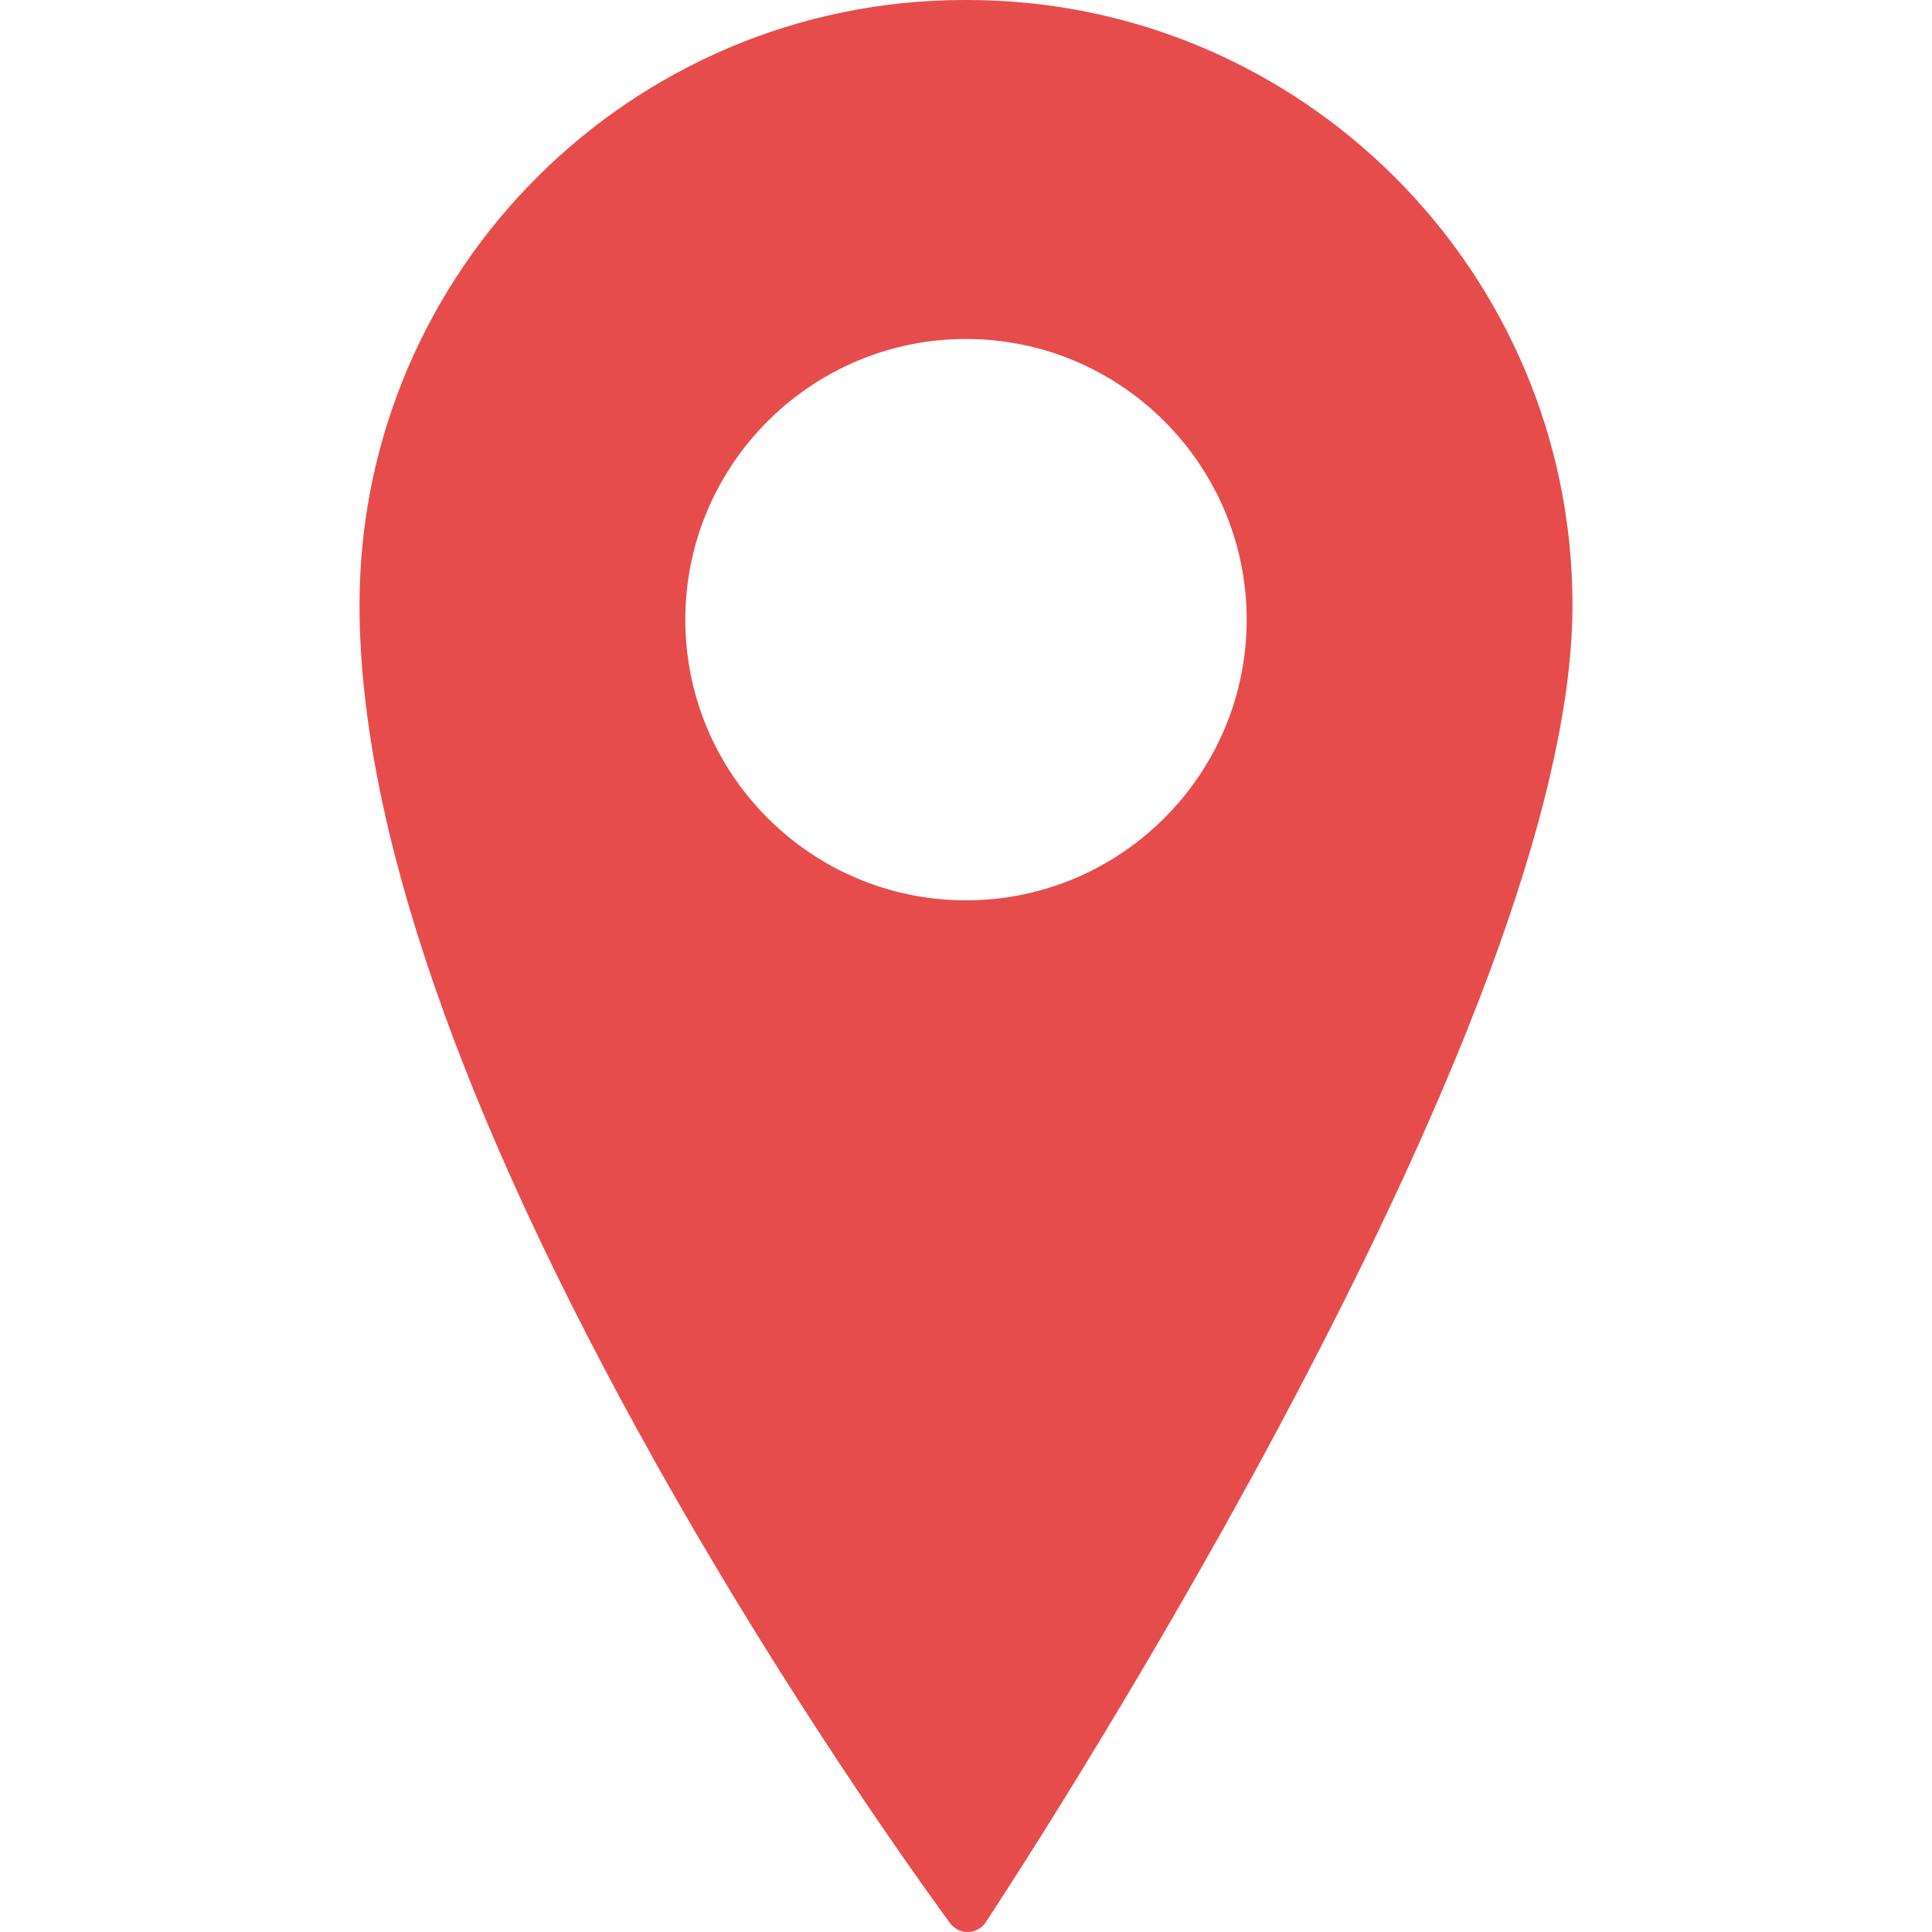
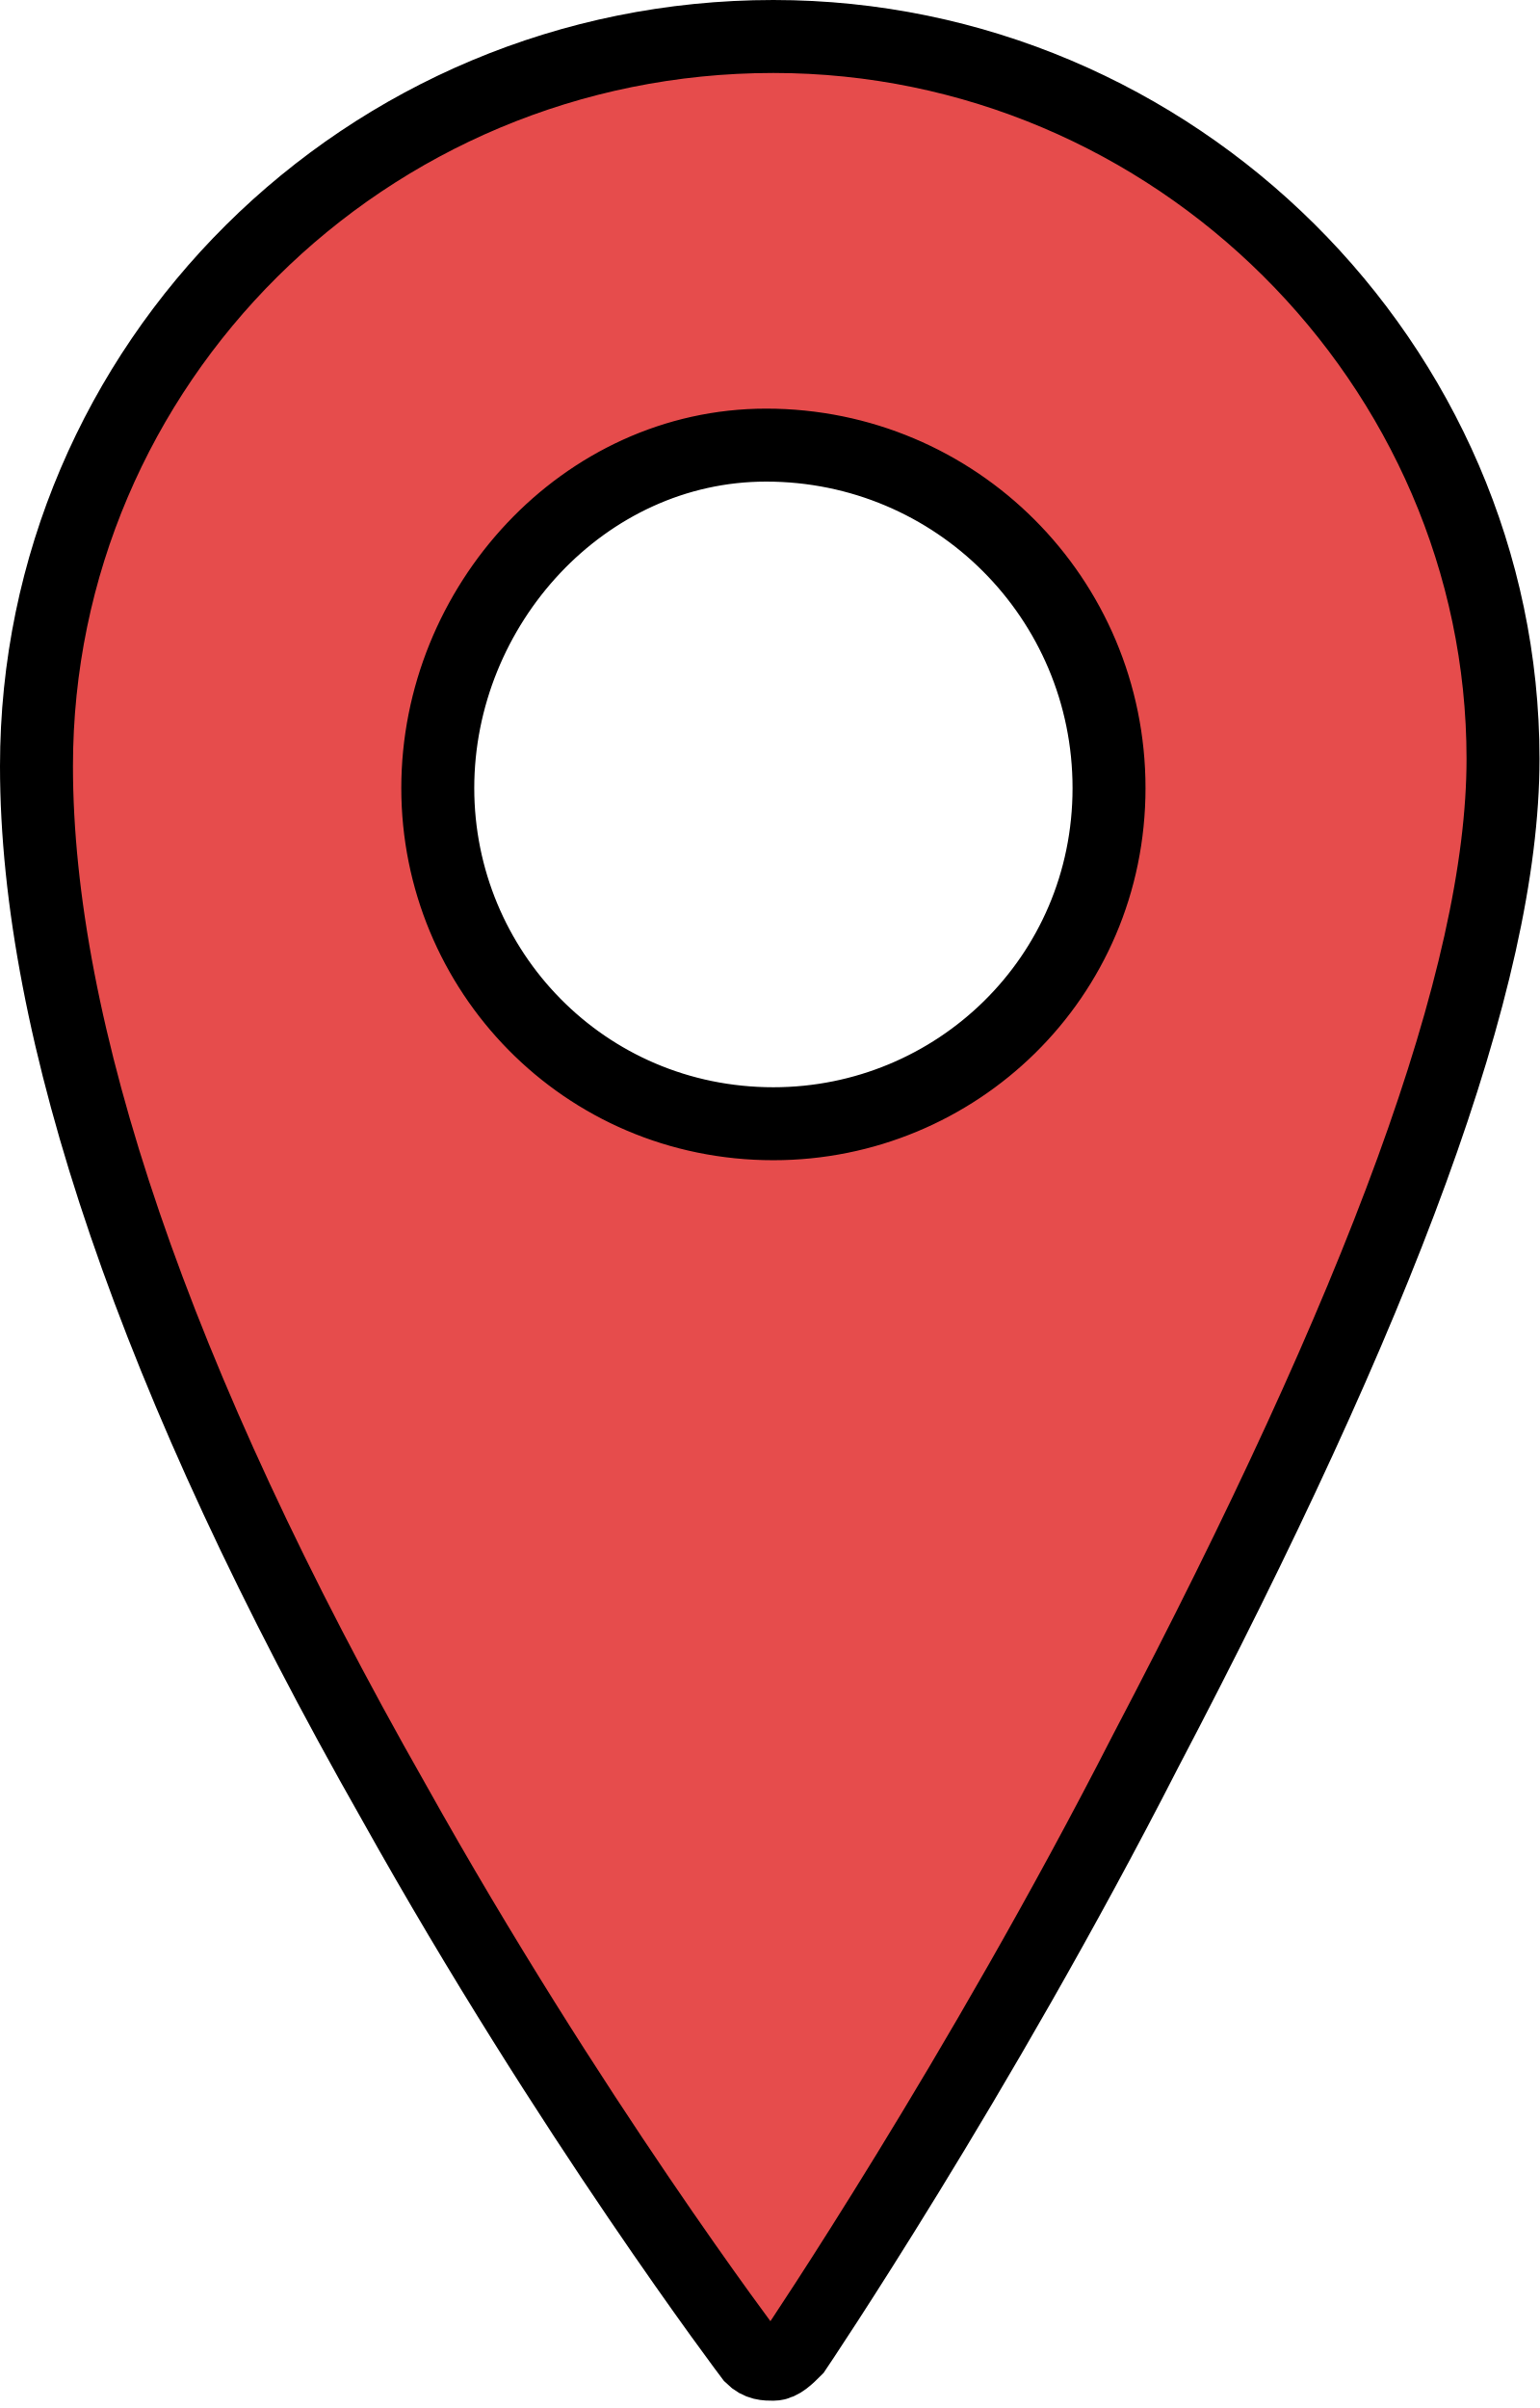
- <svg xmlns="http://www.w3.org/2000/svg" version="1.1" id="Capa_1" x="0px" y="0px" width="32px" height="32px" viewBox="0 0 425.963 425.963" style="enable-background:new 0 0 425.963 425.963;" xml:space="preserve">
+ <svg xmlns="http://www.w3.org/2000/svg" version="1.1" id="Capa_1" x="0px" y="0px" viewBox="0 0 21.1 33" style="enable-background:new 0 0 21.1 33;" xml:space="preserve">
+   <style type="text/css">
+ 	.st0{fill:#E64C4C;stroke:#000000;stroke-miterlimit:10;}
+ </style>
  <g>
-     <path d="M213.285,0h-0.608C139.114,0,79.268,59.826,79.268,133.361c0,48.202,21.952,111.817,65.246,189.081   c32.098,57.281,64.646,101.152,64.972,101.588c0.906,1.217,2.334,1.934,3.847,1.934c0.043,0,0.087,0,0.13-0.002   c1.561-0.043,3.002-0.842,3.868-2.143c0.321-0.486,32.637-49.287,64.517-108.976c43.03-80.563,64.848-141.624,64.848-181.482   C346.693,59.825,286.846,0,213.285,0z M274.865,136.62c0,34.124-27.761,61.884-61.885,61.884   c-34.123,0-61.884-27.761-61.884-61.884s27.761-61.884,61.884-61.884C247.104,74.736,274.865,102.497,274.865,136.62z" fill="#e64c4c" />
+     <path class="st0" d="M10.6,0.5L10.6,0.5C5,0.5,0.5,5,0.5,10.5c0,3.6,1.6,8.4,4.9,14.2c2.4,4.3,4.9,7.6,4.9,7.6   c0.1,0.1,0.2,0.1,0.3,0.1c0,0,0,0,0,0c0.1,0,0.2-0.1,0.3-0.2c0,0,2.5-3.7,4.8-8.2c3.2-6.1,4.9-10.6,4.9-13.6   C20.6,5,16.1,0.5,10.6,0.5z M15.2,10.8c0,2.6-2.1,4.6-4.6,4.6c-2.6,0-4.6-2.1-4.6-4.6S8,6.1,10.5,6.1C13.1,6.1,15.2,8.2,15.2,10.8z   " />
  </g>
-   <g>
- </g>
-   <g>
- </g>
-   <g>
- </g>
-   <g>
- </g>
-   <g>
- </g>
-   <g>
- </g>
-   <g>
- </g>
-   <g>
- </g>
-   <g>
- </g>
-   <g>
- </g>
-   <g>
- </g>
-   <g>
- </g>
-   <g>
- </g>
-   <g>
- </g>
-   <g>
- </g>
</svg>
